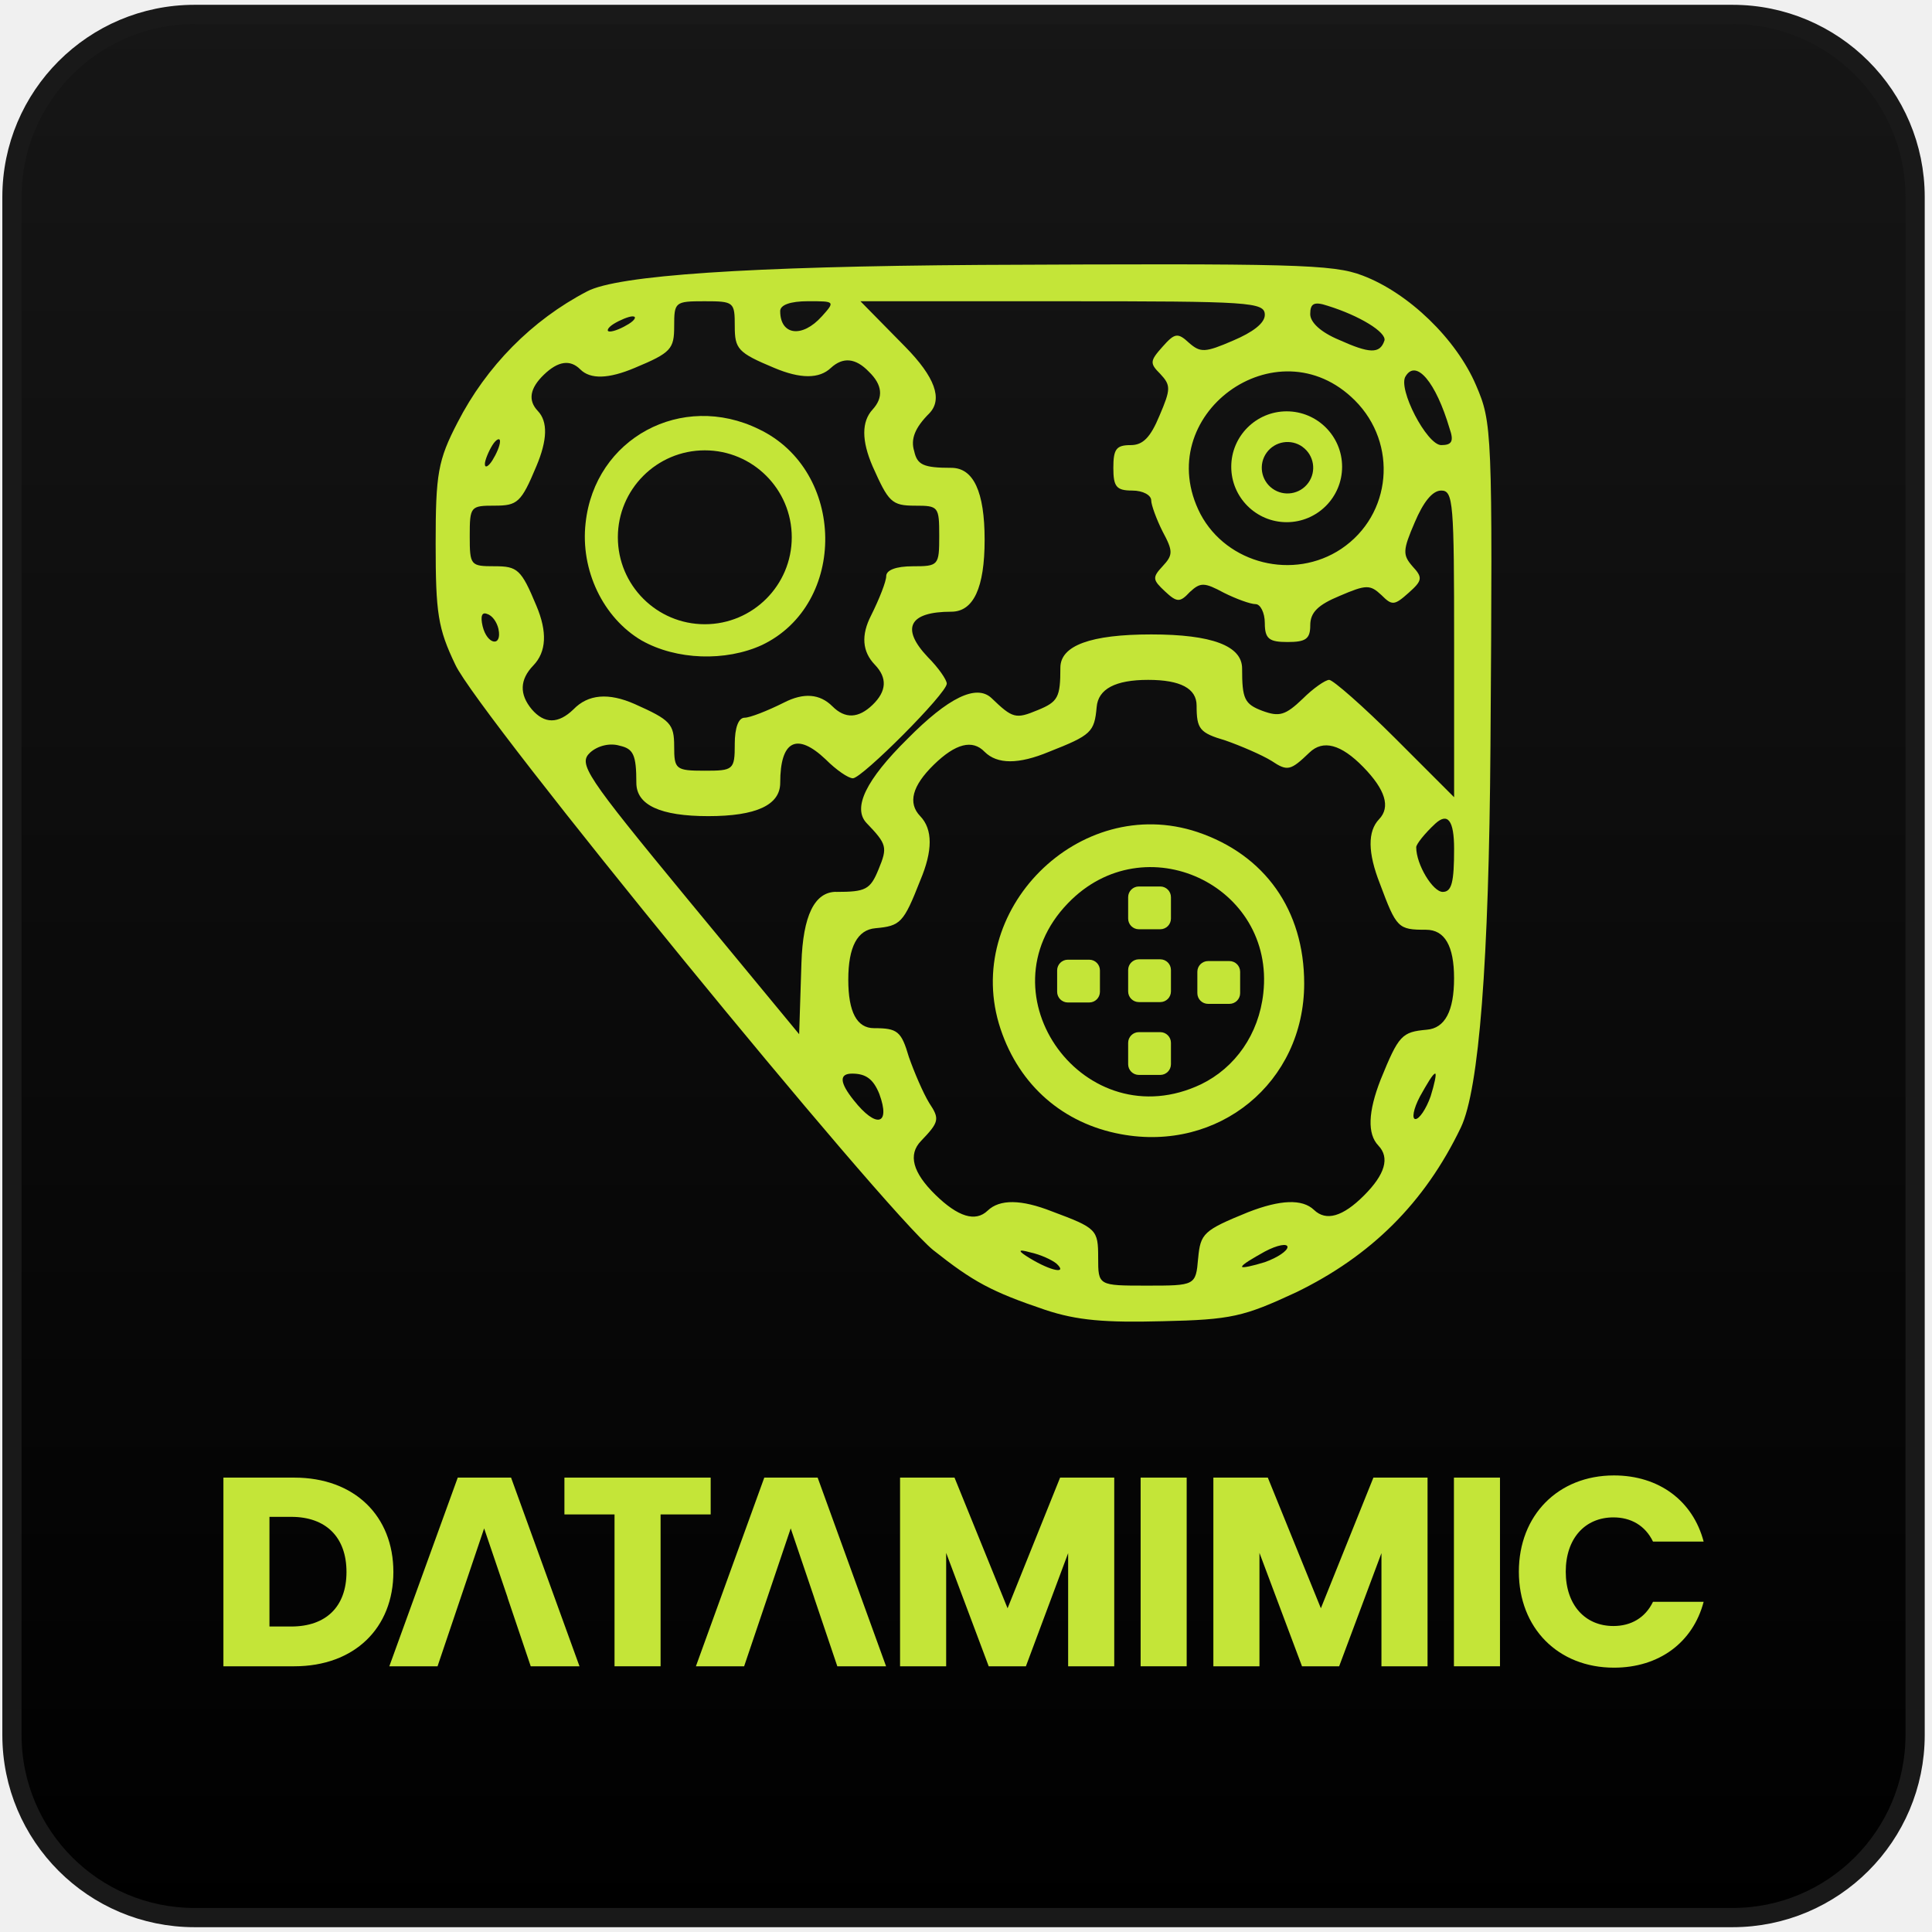
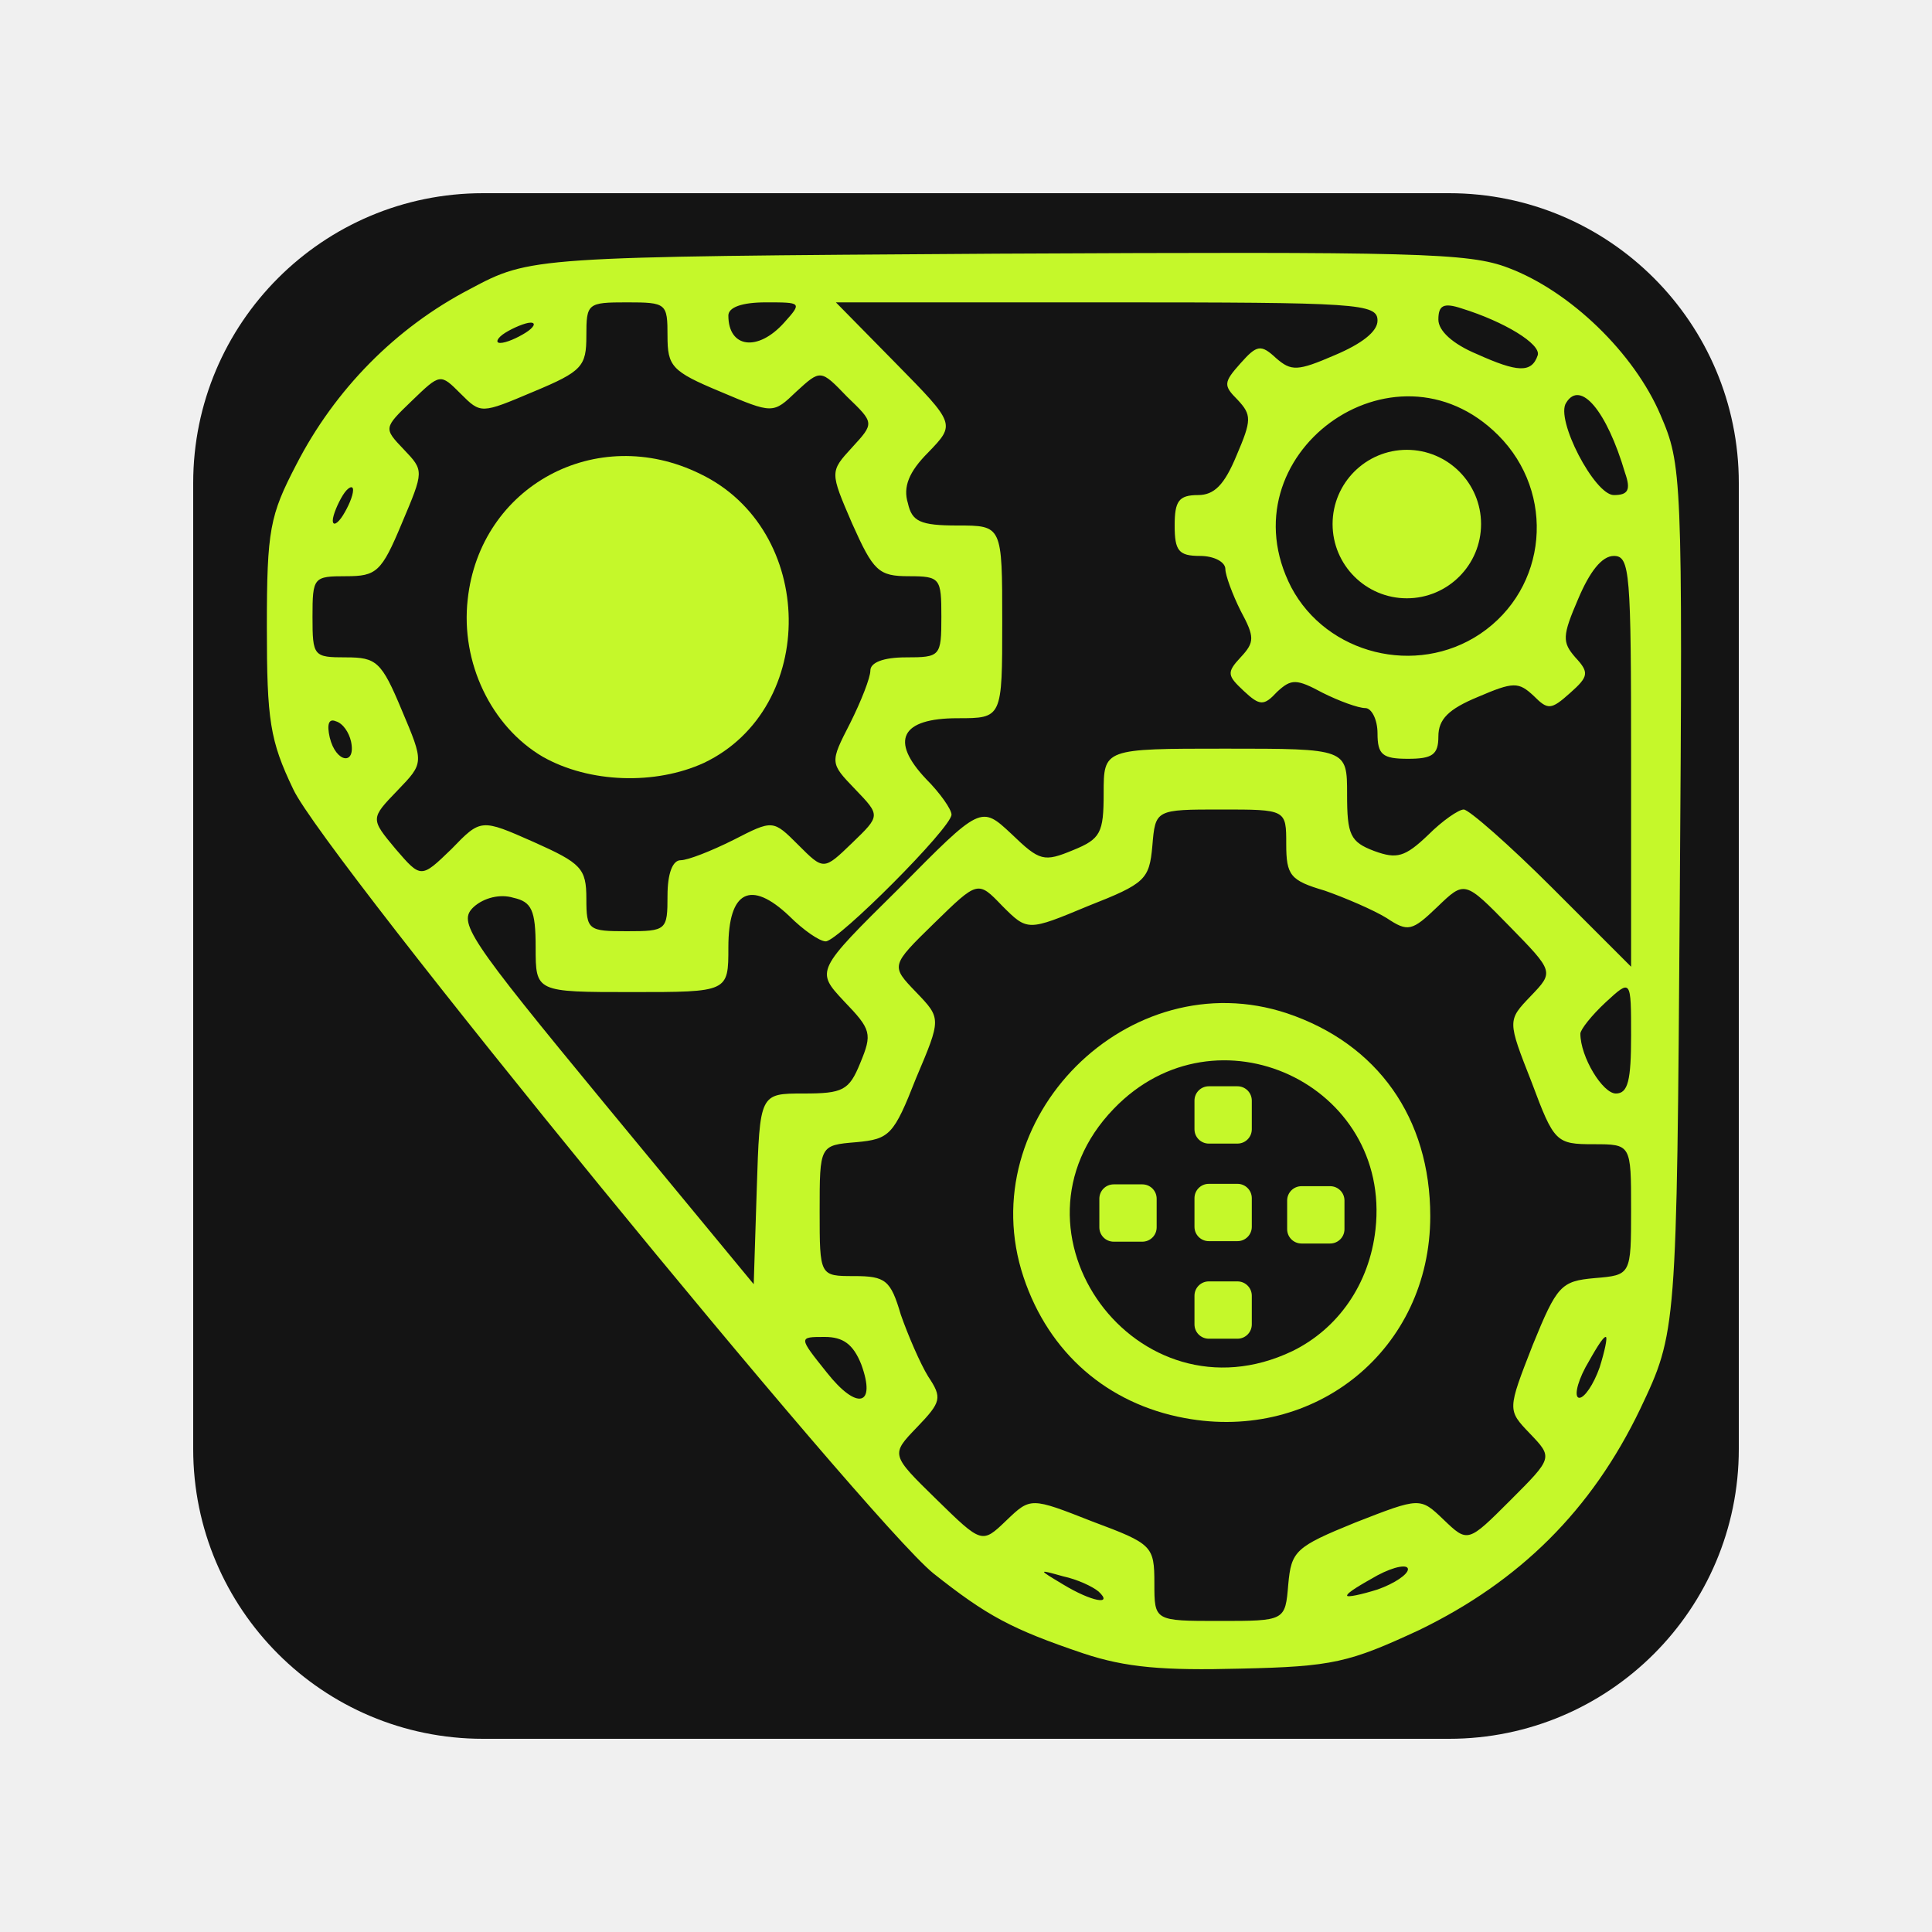
- <svg xmlns="http://www.w3.org/2000/svg" width="40" height="40" viewBox="0 0 201 200" fill="none">
-   <path d="M20.243 1H180.243C190.736 1 199.243 9.507 199.243 20V180C199.243 190.493 190.736 199 180.243 199H20.243C9.749 199 1.243 190.493 1.243 180V20C1.243 9.507 9.749 1 20.243 1Z" fill="url(#paint0_linear_38_417)" />
-   <path d="M20.243 1H180.243C190.736 1 199.243 9.507 199.243 20V180C199.243 190.493 190.736 199 180.243 199H20.243C9.749 199 1.243 190.493 1.243 180V20C1.243 9.507 9.749 1 20.243 1Z" stroke="#191919" stroke-width="2" />
-   <path d="M108.739 135.774C103.146 133.884 101.256 132.859 97.081 129.55C91.882 125.296 49.736 73.775 47.371 68.653C45.561 64.873 45.324 63.297 45.324 56.05C45.324 48.803 45.561 47.384 47.608 43.444C50.601 37.614 55.329 32.809 61.079 29.816C64.232 28.137 77.886 27.219 102.044 27.061C134.579 26.904 138.676 26.981 141.749 28.163C146.554 29.976 151.517 34.781 153.566 39.587C155.22 43.447 155.3 44.155 155.063 77.164C154.905 99.59 153.881 112.798 151.99 116.79C148.21 124.667 142.617 130.181 134.816 133.964C129.38 136.485 128.121 136.799 120.951 136.956C114.964 137.113 112.048 136.876 108.739 135.774ZM124.652 130.418C124.889 127.819 125.203 127.503 129.851 125.612C133.213 124.299 135.497 124.22 136.704 125.375C137.964 126.584 139.697 126.085 141.903 123.879C144.109 121.673 144.608 119.94 143.399 118.68C142.244 117.471 142.323 115.187 143.636 111.827C145.526 107.179 145.843 106.865 148.442 106.628C150.332 106.47 151.277 104.684 151.277 101.271C151.277 97.91 150.305 96.229 148.362 96.229C145.447 96.229 145.29 96.072 143.556 91.424C142.296 88.22 142.27 85.988 143.477 84.728C144.685 83.468 144.134 81.656 141.823 79.292C139.512 76.927 137.648 76.429 136.23 77.795C134.26 79.686 133.946 79.766 132.29 78.661C131.265 78.03 129.06 77.085 127.484 76.534C124.806 75.745 124.492 75.351 124.492 72.91C124.492 71.125 122.811 70.232 119.45 70.232C116.037 70.232 114.251 71.177 114.093 73.067C113.856 75.666 113.542 75.982 109.131 77.716C105.98 79.029 103.748 79.029 102.435 77.716C101.175 76.402 99.415 76.849 97.156 79.055C94.898 81.261 94.425 83.046 95.737 84.411C97.05 85.776 97.05 88.008 95.737 91.107C94.004 95.518 93.689 95.832 91.088 96.069C89.198 96.227 88.253 98.013 88.253 101.426C88.253 104.787 89.146 106.468 90.931 106.468C93.373 106.468 93.767 106.782 94.555 109.46C95.106 111.036 96.051 113.241 96.682 114.266C97.784 115.919 97.707 116.236 95.817 118.206C94.452 119.624 94.951 121.488 97.313 123.799C99.677 126.11 101.489 126.661 102.749 125.453C104.009 124.244 106.241 124.271 109.445 125.532C114.093 127.266 114.25 127.423 114.25 130.338C114.25 133.253 114.25 133.253 119.293 133.253C124.335 133.253 124.412 133.253 124.649 130.418H124.652ZM109.921 130.969C109.447 130.575 108.268 130.024 107.163 129.787C105.85 129.419 105.85 129.63 107.163 130.418C109.37 131.757 111.103 132.071 109.921 130.969ZM133.948 129.236C133.948 128.842 132.923 128.999 131.584 129.71C130.325 130.418 129.22 131.049 129.22 131.286C129.22 131.443 130.322 131.206 131.584 130.812C132.923 130.338 133.948 129.63 133.948 129.236ZM91.488 113.323C90.857 111.747 90.069 111.196 88.653 111.196C87.288 111.196 87.34 112.116 88.81 113.954C91.174 116.947 92.67 116.553 91.488 113.323ZM148.838 113.56C149.232 112.301 149.469 111.196 149.312 111.196C149.075 111.196 148.447 112.298 147.736 113.56C147.028 114.899 146.871 115.924 147.262 115.924C147.654 115.924 148.364 114.899 148.838 113.56ZM86.997 92.291C90.069 92.291 90.543 92.055 91.408 89.927C92.353 87.643 92.273 87.329 90.149 85.122C88.677 83.546 90.096 80.631 94.403 76.376C98.657 72.071 101.572 70.653 103.149 72.122C105.356 74.249 105.67 74.329 107.954 73.381C110.081 72.516 110.318 72.042 110.318 68.97C110.318 66.659 113.469 65.504 119.772 65.504C126.074 65.504 129.225 66.686 129.225 69.05C129.225 72.202 129.462 72.753 131.353 73.461C133.086 74.092 133.717 73.935 135.527 72.202C136.629 71.1 137.891 70.232 138.285 70.232C138.679 70.232 141.831 72.99 145.138 76.296L151.282 82.441V66.449C151.282 51.796 151.202 50.536 149.943 50.536C148.998 50.536 148.053 51.796 147.185 53.846C145.926 56.761 145.926 57.232 146.948 58.414C148.05 59.596 147.973 59.91 146.554 61.172C145.058 62.511 144.821 62.511 143.719 61.409C142.537 60.307 142.143 60.307 139.387 61.489C137.103 62.434 136.315 63.222 136.315 64.561C136.315 65.98 135.841 66.294 133.951 66.294C132.061 66.294 131.587 65.98 131.587 64.324C131.587 63.222 131.113 62.354 130.642 62.354C130.091 62.354 128.594 61.803 127.333 61.172C125.285 60.07 124.891 60.07 123.786 61.092C122.761 62.194 122.447 62.194 121.188 61.013C119.929 59.83 119.849 59.593 120.951 58.414C122.053 57.235 122.053 56.838 120.951 54.791C120.32 53.532 119.769 52.033 119.769 51.561C119.769 51.01 118.904 50.536 117.799 50.536C116.146 50.536 115.829 50.142 115.829 48.172C115.829 46.202 116.143 45.808 117.642 45.808C118.901 45.808 119.689 45.02 120.634 42.736C121.816 39.978 121.816 39.584 120.714 38.404C119.612 37.302 119.612 37.065 120.951 35.569C122.21 34.15 122.527 34.073 123.709 35.175C124.891 36.2 125.362 36.2 128.278 34.938C130.325 34.073 131.587 33.125 131.587 32.26C131.587 30.921 130.091 30.841 110.552 30.841H89.518L94.166 35.567C97.265 38.717 98.105 41.028 96.687 42.499C95.191 43.995 94.717 45.177 95.111 46.439C95.425 47.858 96.056 48.172 98.971 48.172C101.282 48.172 102.438 50.667 102.438 55.656C102.438 60.645 101.282 63.14 98.971 63.14C94.56 63.14 93.692 64.873 96.53 67.865C97.632 68.967 98.5 70.229 98.5 70.623C98.5 71.648 89.677 80.471 88.732 80.471C88.258 80.471 86.999 79.606 85.897 78.501C82.905 75.666 81.171 76.531 81.171 80.942C81.171 83.253 78.677 84.409 73.688 84.409C68.699 84.409 66.204 83.253 66.204 80.942C66.204 78.027 65.89 77.396 64.471 77.082C63.446 76.768 62.187 77.082 61.399 77.79C60.14 78.972 60.848 80.074 71.561 93.074L83.142 107.096L83.379 99.69C83.537 94.752 84.744 92.283 87.002 92.283L86.997 92.291ZM151.28 87.8C151.28 84.859 150.623 83.993 149.31 85.202C148.207 86.227 147.339 87.329 147.339 87.643C147.339 89.456 149.073 92.291 150.098 92.291C151.043 92.291 151.28 91.266 151.28 87.8ZM76.441 76.927C76.441 75.194 76.835 74.169 77.466 74.169C78.017 74.169 79.83 73.461 81.563 72.593C83.611 71.543 85.292 71.674 86.605 72.987C87.919 74.301 89.31 74.248 90.78 72.83C92.251 71.412 92.33 70.021 91.017 68.656C89.703 67.291 89.572 65.585 90.623 63.536C91.488 61.803 92.199 59.99 92.199 59.439C92.199 58.808 93.224 58.414 94.957 58.414C97.635 58.414 97.715 58.334 97.715 55.262C97.715 52.19 97.635 52.11 95.194 52.11C92.752 52.11 92.436 51.716 90.782 48.013C89.627 45.334 89.627 43.365 90.782 42.105C91.938 40.845 91.806 39.532 90.388 38.165C89.023 36.747 87.71 36.615 86.448 37.771C85.24 38.926 83.27 38.926 80.541 37.771C76.76 36.195 76.443 35.801 76.443 33.439C76.443 30.918 76.364 30.841 73.291 30.841C70.219 30.841 70.139 30.921 70.139 33.439C70.139 35.803 69.825 36.197 66.042 37.771C63.31 38.926 61.419 38.979 60.369 37.928C59.318 36.877 58.058 37.061 56.588 38.479C55.117 39.897 54.907 41.157 55.957 42.26C57.008 43.362 56.956 45.279 55.8 48.01C54.224 51.79 53.83 52.107 51.469 52.107C48.947 52.107 48.87 52.187 48.87 55.259C48.87 58.332 48.95 58.411 51.469 58.411C53.833 58.411 54.227 58.726 55.8 62.509C56.956 65.24 56.851 67.315 55.486 68.733C54.068 70.204 54.016 71.727 55.329 73.302C56.642 74.824 58.086 74.824 59.66 73.302C61.183 71.725 63.31 71.542 66.042 72.75C69.745 74.404 70.139 74.798 70.139 77.162C70.139 79.526 70.296 79.683 73.291 79.683C76.286 79.683 76.443 79.603 76.443 76.925L76.441 76.927ZM51.863 64.953C51.706 64.245 51.232 63.534 50.681 63.377C50.13 63.14 49.972 63.614 50.207 64.636C50.681 66.606 52.254 66.843 51.86 64.95L51.863 64.953ZM139.542 56.601C144.821 53.055 145.449 45.651 140.961 41.16C132.846 33.045 119.612 42.736 124.891 52.978C127.649 58.177 134.582 59.91 139.544 56.601H139.542ZM52.02 45.414C52.02 45.02 51.626 45.177 51.232 45.808C50.838 46.439 50.444 47.384 50.444 47.778C50.444 48.252 50.838 48.015 51.232 47.384C51.626 46.753 52.02 45.888 52.02 45.414ZM150.808 44.075C149.389 39.27 147.342 36.828 146.24 38.639C145.375 39.898 148.447 45.808 149.943 45.808C151.045 45.808 151.282 45.414 150.808 44.075ZM144.033 34.936C144.27 34.07 141.435 32.337 138.125 31.312C136.706 30.838 136.312 31.075 136.312 32.178C136.312 33.043 137.415 34.068 139.305 34.856C142.457 36.275 143.559 36.352 144.03 34.936H144.033ZM65.414 33.203C66.045 32.809 66.279 32.414 65.808 32.414C65.414 32.414 64.469 32.809 63.837 33.203C63.207 33.596 63.05 33.99 63.444 33.99C63.917 33.99 64.783 33.596 65.414 33.203ZM85.503 32.414C86.922 30.838 86.842 30.838 84.084 30.838C82.194 30.838 81.169 31.232 81.169 31.863C81.169 34.385 83.453 34.699 85.5 32.414H85.503Z" fill="#C4E538" />
-   <path d="M116.62 117.498C110.632 116.396 106.064 112.455 104.094 106.548C99.997 94.259 112.286 81.97 124.577 86.064C131.59 88.428 135.684 94.179 135.684 101.82C135.684 112.139 126.782 119.388 116.62 117.498ZM124.971 112.298C128.517 110.565 130.959 107.099 131.43 102.845C132.689 91.581 119.061 85.199 111.106 93.471C101.889 103.002 112.919 118.049 124.971 112.298Z" fill="#C4E538" />
-   <path fill-rule="evenodd" clip-rule="evenodd" d="M129.021 100.6C129.021 99.985 128.523 99.487 127.908 99.487H125.682C125.067 99.487 124.569 99.985 124.569 100.6V102.826C124.569 103.441 125.067 103.939 125.682 103.939H127.908C128.523 103.939 129.021 103.441 129.021 102.826V100.6Z" fill="#C4E538" />
-   <path fill-rule="evenodd" clip-rule="evenodd" d="M114.434 100.457C114.434 99.842 113.936 99.344 113.321 99.344H111.095C110.48 99.344 109.982 99.842 109.982 100.457V102.682C109.982 103.297 110.48 103.795 111.095 103.795H113.321C113.936 103.795 114.434 103.297 114.434 102.682V100.457Z" fill="#C4E538" />
-   <path fill-rule="evenodd" clip-rule="evenodd" d="M121.822 100.417C121.822 99.802 121.324 99.304 120.709 99.304H118.483C117.868 99.304 117.37 99.802 117.37 100.417V102.642C117.37 103.257 117.868 103.755 118.483 103.755H120.709C121.324 103.755 121.822 103.257 121.822 102.642V100.417Z" fill="#C4E538" />
-   <path fill-rule="evenodd" clip-rule="evenodd" d="M121.822 107.993C121.822 107.378 121.324 106.881 120.709 106.881H118.483C117.868 106.881 117.37 107.378 117.37 107.993V110.219C117.37 110.834 117.868 111.332 118.483 111.332H120.709C121.324 111.332 121.822 110.834 121.822 110.219V107.993Z" fill="#C4E538" />
-   <path fill-rule="evenodd" clip-rule="evenodd" d="M121.822 92.84C121.822 92.225 121.324 91.727 120.709 91.727H118.483C117.868 91.727 117.37 92.225 117.37 92.84V95.066C117.37 95.68 117.868 96.178 118.483 96.178H120.709C121.324 96.178 121.822 95.68 121.822 95.066V92.84Z" fill="#C4E538" />
-   <path fill-rule="evenodd" clip-rule="evenodd" d="M133.863 42.294C137.044 42.294 139.629 44.877 139.629 48.06C139.629 51.245 137.044 53.827 133.863 53.827C130.681 53.827 128.096 51.242 128.096 48.06C128.096 44.879 130.681 42.294 133.863 42.294ZM135.513 45.995C136.712 46.86 136.98 48.534 136.115 49.73C135.25 50.928 133.575 51.197 132.38 50.331C131.182 49.466 130.913 47.792 131.778 46.594C132.644 45.396 134.318 45.127 135.516 45.992L135.513 45.995Z" fill="#C4E538" />
-   <path fill-rule="evenodd" clip-rule="evenodd" d="M66.753 66.135C62.736 63.771 60.371 58.808 60.923 53.923C61.868 45.1 70.927 40.215 78.962 44.155C88.022 48.487 88.179 62.352 79.276 66.606C75.496 68.339 70.374 68.182 66.75 66.132L66.753 66.135ZM73.326 46.352C78.318 46.352 82.373 50.403 82.373 55.398C82.373 60.392 78.318 64.444 73.326 64.444C68.334 64.444 64.28 60.392 64.28 55.398C64.28 50.403 68.332 46.352 73.326 46.352Z" fill="#C4E538" />
-   <g clip-path="url(#clip0_38_417)">
-     <path d="M30.609 153.226H23.243V172.856H30.609C36.89 172.856 40.926 168.86 40.926 163.044C40.926 157.227 36.89 153.226 30.609 153.226ZM30.3 168.717H28.034V157.309H30.3C33.919 157.309 36.047 159.432 36.047 163.044C36.047 166.655 33.919 168.717 30.3 168.717Z" fill="#C4E538" />
-     <path d="M53.17 153.226H47.623L40.504 172.856H45.521L50.368 158.509L52.81 165.701H52.8L55.216 172.856H60.289L53.17 153.226Z" fill="#C4E538" />
-     <path d="M58.721 153.226V157.057H63.934V172.856H68.725V157.057H73.937V153.226H58.721Z" fill="#C4E538" />
-     <path d="M85.066 153.226H79.514L72.4 172.856H77.417L82.264 158.509L84.701 165.701H84.696L87.112 172.856H92.185L85.066 153.226Z" fill="#C4E538" />
-     <path d="M110.29 153.226L104.825 166.819L99.305 153.226H93.64V172.856H98.436V161.058L102.862 172.856H106.732L111.127 161.084V172.856H115.923V153.226H110.29Z" fill="#C4E538" />
-     <path d="M118.668 153.226V172.856H123.459V153.226H118.668Z" fill="#C4E538" />
-     <path d="M142.885 153.226L137.42 166.819L131.9 153.226H126.235V172.856H131.031V161.058L135.457 172.856H139.322L143.722 161.084V172.856H148.518V153.226H142.885Z" fill="#C4E538" />
-     <path d="M151.263 153.226V172.856H156.054V153.226H151.263Z" fill="#C4E538" />
-     <path d="M167.856 168.666C164.911 168.666 162.896 166.48 162.896 163.013C162.896 159.545 164.911 157.365 167.856 157.365C169.676 157.365 171.162 158.206 171.974 159.884H177.243C176.122 155.631 172.591 153 167.913 153C162.11 153 158.018 157.14 158.018 163.013C158.018 168.886 162.11 173 167.913 173C172.591 173 176.122 170.399 177.243 166.147H171.974C171.162 167.824 169.676 168.666 167.856 168.666Z" fill="#C4E538" />
+ <svg xmlns="http://www.w3.org/2000/svg" width="40" height="40" viewBox="0 0 40 40">
+   <rect x="4" y="4" width="32" height="32" rx="6" fill="#141414" />
+   <g id="layer101" transform="translate(5 5) scale(.21)" fill="#C5F82A">
+     <path d="M83,139.2C75.9,136.8 73.5,135.5 68.2,131.3C61.6,125.9 8.1,60.5 5.1,54C2.8,49.2 2.5,47.2 2.5,38C2.5,28.4 2.8,27 5.4,22C9.2,14.6 15.2,8.5 22.5,4.7C28.5,1.5 28.5,1.5 74.5,1.2C115.8,1 121,1.1 124.9,2.6C131,4.9 137.3,11 139.9,17.1C142,22 142.1,22.9 141.8,64.8C141.5,107.5 141.5,107.5 137.9,115.1C133.1,125.1 126,132.1 116.1,136.9C109.2,140.1 107.6,140.5 98.5,140.7C90.9,140.9 87.2,140.6 83,139.2ZM103.2,132.4C103.5,129.1 103.9,128.7 109.8,126.3C116.2,123.8 116.2,123.8 118.5,126C120.9,128.3 120.9,128.3 125.1,124.1C129.3,119.9 129.3,119.9 127,117.5C124.8,115.2 124.8,115.2 127.3,108.8C129.7,102.9 130.1,102.5 133.4,102.2C137,101.9 137,101.9 137,95.4C137,89 137,89 133.3,89C129.6,89 129.4,88.8 127.2,82.9C124.8,76.8 124.8,76.8 127.1,74.4C129.4,72 129.4,72 125,67.5C120.6,63 120.6,63 117.9,65.6C115.4,68 115,68.1 112.9,66.7C111.6,65.9 108.8,64.7 106.8,64C103.4,63 103,62.5 103,59.4C103,56 103,56 96.6,56C90.1,56 90.1,56 89.8,59.6C89.5,62.9 89.1,63.3 83.5,65.5C77.5,68 77.5,68 75,65.5C72.6,63 72.6,63 68.3,67.2C64,71.4 64,71.4 66.5,74C69,76.6 69,76.6 66.5,82.5C64.3,88.1 63.9,88.5 60.6,88.8C57,89.1 57,89.1 57,95.6C57,102 57,102 60.4,102C63.5,102 64,102.4 65,105.8C65.7,107.8 66.9,110.6 67.7,111.9C69.1,114 69,114.4 66.6,116.9C64,119.6 64,119.6 68.5,124C73,128.4 73,128.4 75.4,126.1C77.8,123.8 77.8,123.8 83.9,126.2C89.8,128.4 90,128.6 90,132.3C90,136 90,136 96.4,136C102.9,136 102.9,136 103.2,132.4ZM84.5,133.1C83.9,132.6 82.4,131.9 81,131.6C78.5,130.9 78.5,130.9 81,132.4C83.8,134.1 86,134.5 84.5,133.1ZM115,130.9C115,130.4 113.7,130.6 112,131.5C110.4,132.4 109,133.2 109,133.5C109,133.7 110.4,133.4 112,132.9C113.7,132.3 115,131.4 115,130.9ZM61.1,110.7C60.3,108.7 59.3,108 57.5,108C54.9,108 54.9,108 57.7,111.5C60.7,115.3 62.6,114.8 61.1,110.7ZM133.9,111C134.4,109.4 134.7,108 134.5,108C134.2,108 133.4,109.4 132.5,111C131.6,112.7 131.4,114 131.9,114C132.4,114 133.3,112.7 133.9,111ZM55.4,84C59.3,84 59.9,83.7 61,81C62.2,78.1 62.1,77.7 59.4,74.9C56.6,71.9 56.6,71.9 64.8,63.8C72.9,55.6 72.9,55.6 75.9,58.4C78.7,61.1 79.1,61.2 82,60C84.7,58.9 85,58.3 85,54.4C85,50 85,50 97,50C109,50 109,50 109,54.5C109,58.5 109.3,59.2 111.7,60.1C113.9,60.9 114.7,60.7 117,58.5C118.4,57.1 120,56 120.5,56C121,56 125,59.5 129.2,63.7L137,71.5L137,51.2C137,32.6 136.9,31 135.3,31C134.1,31 132.9,32.6 131.8,35.2C130.2,38.9 130.2,39.5 131.5,41C132.9,42.5 132.8,42.9 131,44.5C129.1,46.2 128.8,46.2 127.4,44.8C125.9,43.4 125.4,43.4 121.9,44.9C119,46.1 118,47.1 118,48.8C118,50.6 117.4,51 115,51C112.5,51 112,50.6 112,48.5C112,47.1 111.4,46 110.8,46C110.1,46 108.2,45.3 106.6,44.5C104,43.1 103.5,43.1 102.1,44.4C100.8,45.8 100.4,45.8 98.8,44.3C97.2,42.8 97.1,42.5 98.5,41C99.9,39.5 99.9,39 98.5,36.4C97.7,34.8 97,32.9 97,32.3C97,31.6 95.9,31 94.5,31C92.4,31 92,30.5 92,28C92,25.6 92.4,25 94.3,25C95.9,25 96.9,24 98.1,21.1C99.6,17.6 99.6,17.1 98.2,15.6C96.8,14.2 96.8,13.9 98.5,12C100.1,10.2 100.5,10.1 102,11.5C103.5,12.8 104.1,12.8 107.8,11.2C110.4,10.1 112,8.9 112,7.8C112,6.1 110.1,6 85.3,6L58.6,6L64.5,12C70.4,18 70.4,18 67.7,20.8C65.8,22.7 65.2,24.2 65.7,25.8C66.1,27.6 66.9,28 70.6,28C75,28 75,28 75,37.5C75,47 75,47 70.6,47C65,47 63.9,49.2 67.5,53C68.9,54.4 70,56 70,56.5C70,57.8 58.8,69 57.6,69C57,69 55.4,67.9 54,66.5C50.2,62.9 48,64 48,69.6C48,74 48,74 38.5,74C29,74 29,74 29,69.6C29,65.9 28.6,65.1 26.8,64.7C25.5,64.3 23.9,64.7 22.9,65.6C21.3,67.1 22.2,68.5 35.8,85L50.5,102.8L50.8,93.4C51.1,84 51.1,84 55.4,84ZM137,78.3C137,72.7 137,72.7 134.5,75C133.1,76.3 132,77.7 132,78.1C132,80.4 134.2,84 135.5,84C136.7,84 137,82.7 137,78.3ZM42,64.5C42,62.3 42.5,61 43.3,61C44,61 46.3,60.1 48.5,59C52.4,57 52.4,57 54.9,59.5C57.4,62 57.4,62 60.2,59.3C63,56.6 63,56.6 60.5,54C58,51.4 58,51.4 60,47.5C61.1,45.3 62,43 62,42.3C62,41.5 63.3,41 65.5,41C68.9,41 69,40.9 69,37C69,33.2 68.9,33 65.8,33C62.8,33 62.3,32.5 60.2,27.8C58,22.7 58,22.7 60.2,20.3C62.4,17.9 62.4,17.9 59.7,15.3C57.1,12.6 57.1,12.6 54.7,14.8C52.4,17 52.4,17 47.2,14.8C42.4,12.8 42,12.3 42,9.3C42,6.1 41.9,6 38,6C34.1,6 34,6.1 34,9.3C34,12.3 33.6,12.8 28.8,14.8C23.6,17 23.6,17 21.6,15C19.6,13 19.6,13 16.8,15.7C14,18.4 14,18.4 16,20.5C18,22.6 18,22.6 15.8,27.8C13.8,32.6 13.3,33 10.3,33C7.1,33 7,33.1 7,37C7,40.9 7.1,41 10.3,41C13.3,41 13.8,41.4 15.8,46.2C18,51.4 18,51.4 15.4,54.1C12.7,56.9 12.7,56.9 15.2,59.9C17.7,62.8 17.7,62.8 20.7,59.9C23.6,56.9 23.6,56.9 28.8,59.2C33.5,61.3 34,61.8 34,64.8C34,67.9 34.2,68 38,68C41.9,68 42,67.9 42,64.5ZM10.8,49.3C10.6,48.4 10,47.5 9.3,47.3C8.6,47 8.4,47.6 8.7,48.9C9.3,51.4 11.3,51.7 10.8,49.3ZM122.1,38.7C128.8,34.2 129.6,24.8 123.9,19.1C113.6,8.8 96.8,21.1 103.5,34.1C107,40.7 115.8,42.9 122.1,38.7ZM11,24.5C11,24 10.5,24.2 10,25C9.5,25.8 9,27 9,27.5C9,28.1 9.5,27.8 10,27C10.5,26.2 11,25.1 11,24.5ZM136.4,22.8C134.6,16.7 132,13.6 130.6,15.9C129.5,17.5 133.4,25 135.3,25C136.7,25 137,24.5 136.4,22.8ZM127.8,11.2C128.1,10.1 124.5,7.9 120.3,6.6C118.5,6 118,6.3 118,7.7C118,8.8 119.4,10.1 121.8,11.1C125.8,12.9 127.2,13 127.8,11.2ZM28,9C28.8,8.5 29.1,8 28.5,8C28,8 26.8,8.5 26,9C25.2,9.5 25,10 25.5,10C26.1,10 27.2,9.5 28,9ZM53.5,8C55.3,6 55.2,6 51.7,6C49.3,6 48,6.5 48,7.3C48,10.5 50.9,10.9 53.5,8Z" style="fill-rule:nonzero;" />
+     <path d="M93,116C85.4,114.6 79.6,109.6 77.1,102.1C71.9,86.5 87.5,70.9 103.1,76.1C112,79.1 117.2,86.4 117.2,96.1C117.2,109.2 105.9,118.4 93,116ZM103.6,109.4C108.1,107.2 111.2,102.8 111.8,97.4C113.4,83.1 96.1,75 86,85.5C74.3,97.6 88.3,116.7 103.6,109.4Z" style="fill-rule:nonzero;" />
+     <g transform="matrix(1,0,0,1,0.661287,7.51462)">
+       <path d="M108.081,87.036C108.081,86.256 107.448,85.623 106.669,85.623L103.843,85.623C103.063,85.623 102.43,86.256 102.43,87.036L102.43,89.862C102.43,90.641 103.063,91.274 103.843,91.274L106.669,91.274C107.448,91.274 108.081,90.641 108.081,89.862L108.081,87.036Z" />
+     </g>
+     <g transform="matrix(1,0,0,1,-17.8547,7.33427)">
+       <path d="M108.081,87.036C108.081,86.256 107.448,85.623 106.669,85.623L103.843,85.623C103.063,85.623 102.43,86.256 102.43,87.036L102.43,89.862C102.43,90.641 103.063,91.274 103.843,91.274L106.669,91.274C107.448,91.274 108.081,90.641 108.081,89.862L108.081,87.036Z" />
+     </g>
+     <g transform="matrix(1,0,0,1,-8.47558,7.28195)">
+       <path d="M108.081,87.036C108.081,86.256 107.448,85.623 106.669,85.623L103.843,85.623C103.063,85.623 102.43,86.256 102.43,87.036L102.43,89.862C102.43,90.641 103.063,91.274 103.843,91.274L106.669,91.274C107.448,91.274 108.081,90.641 108.081,89.862L108.081,87.036Z" />
+     </g>
+     <g transform="matrix(1,0,0,1,-8.47558,16.9007)">
+       <path d="M108.081,87.036C108.081,86.256 107.448,85.623 106.669,85.623L103.843,85.623C103.063,85.623 102.43,86.256 102.43,87.036L102.43,89.862C102.43,90.641 103.063,91.274 103.843,91.274L106.669,91.274C107.448,91.274 108.081,90.641 108.081,89.862L108.081,87.036Z" />
+     </g>
+     <g transform="matrix(1,0,0,1,-8.47558,-2.33677)">
+       <path d="M108.081,87.036C108.081,86.256 107.448,85.623 106.669,85.623L103.843,85.623C103.063,85.623 102.43,86.256 102.43,87.036L102.43,89.862C102.43,90.641 103.063,91.274 103.843,91.274L106.669,91.274C107.448,91.274 108.081,90.641 108.081,89.862L108.081,87.036Z" />
+     </g>
+     <path d="M114.89,20.539C118.929,20.539 122.209,23.818 122.209,27.858C122.209,31.897 118.929,35.177 114.89,35.177C110.85,35.177 107.57,31.897 107.57,27.858C107.57,23.818 110.85,20.539 114.89,20.539ZM116.986,25.236C118.506,26.334 118.848,28.46 117.749,29.979C116.651,31.499 114.525,31.841 113.006,30.743C111.486,29.644 111.144,27.519 112.242,25.999C113.341,24.479 115.466,24.137 116.986,25.236Z" />
+     <path d="M29.7,50.8C24.6,47.8 21.6,41.5 22.3,35.3C23.5,24.1 35,17.9 45.2,22.9C56.7,28.4 56.9,46 45.6,51.4C40.8,53.6 34.3,53.4 29.7,50.8ZM38.045,25.687C44.382,25.687 49.528,30.832 49.528,37.169C49.528,43.506 44.382,48.651 38.045,48.651C31.708,48.651 26.563,43.506 26.563,37.169C26.563,30.832 31.708,25.687 38.045,25.687Z" />
  </g>
-   <defs>
-     <linearGradient id="paint0_linear_38_417" x1="100.243" y1="0" x2="100.243" y2="200" gradientUnits="userSpaceOnUse">
-       <stop stop-color="#161616" />
-       <stop offset="1" />
-     </linearGradient>
-     <clipPath id="clip0_38_417">
-       <rect width="154" height="20" fill="white" transform="translate(23.2427 153)" />
-     </clipPath>
-   </defs>
</svg>
